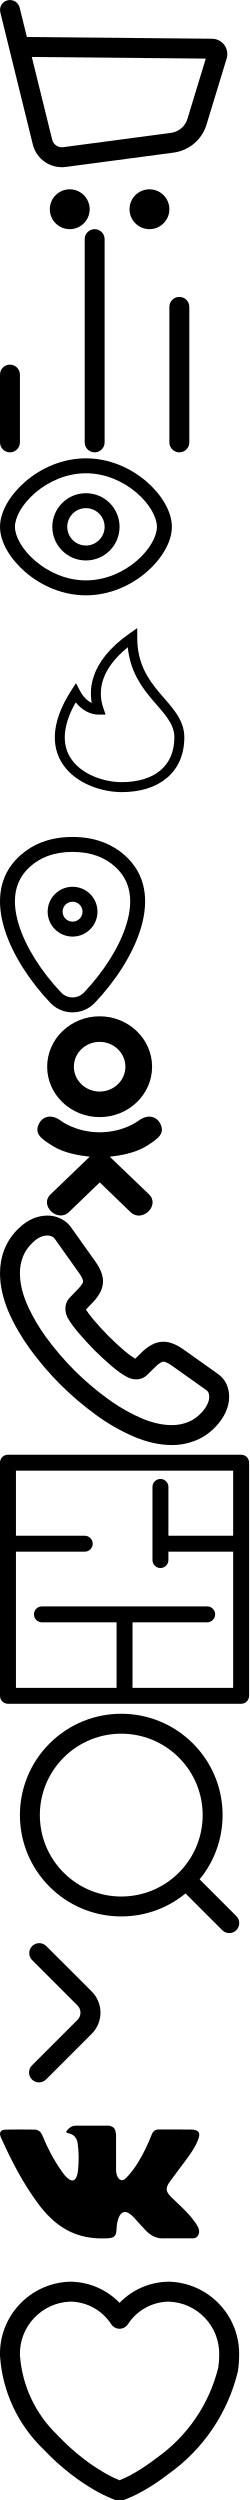
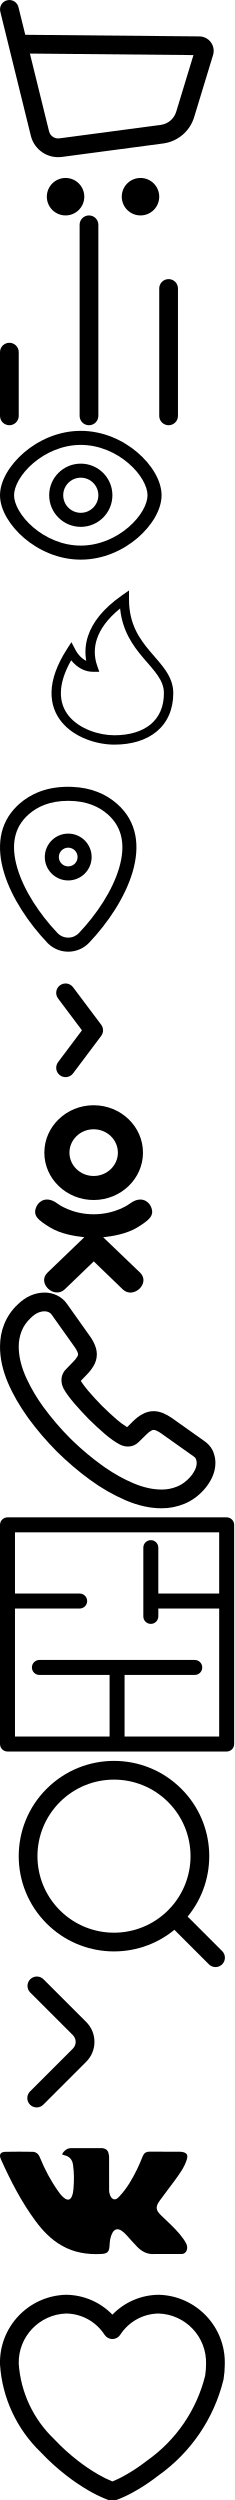
<svg xmlns="http://www.w3.org/2000/svg" xmlns:xlink="http://www.w3.org/1999/xlink">
  <symbol id="sprite-cart" viewBox="0 0 23 23">
    <path d="M.76.03a1 1 0 0 1 1.21.73l.728 2.955 18.588.172a1.54 1.54 0 0 1 1.46 1.99l-2.022 6.64a4 4 0 0 1-3.3 2.8L6.603 16.755a3 3 0 0 1-3.31-2.256L.03 1.239A1 1 0 0 1 .761.03m4.476 13.99a1 1 0 0 0 1.103.752l10.821-1.437a2 2 0 0 0 1.65-1.4l1.843-6.054-17.462-.162z" />
    <path d="M9 21a2 2 0 1 1-4 0 2 2 0 0 1 4 0" />
    <path d="M17 21a2 2 0 1 1-4 0 2 2 0 0 1 4 0" />
  </symbol>
  <use xlink:href="#sprite-cart" width="23" height="23" y="0" />
  <view id="sprite-cart-view" viewBox="0 0 23 23" />
  <symbol id="sprite-compare" viewBox="0 0 19 23">
    <path d="M0 21.397v-6.8a1 1 0 1 1 2 0v6.8l-.005.102a1 1 0 0 1-1.99 0z" />
    <path d="M8.5 21.4V1a1 1 0 0 1 2 0v20.4a1 1 0 0 1-2 0" />
    <path d="M17 21.398v-13.6a1 1 0 1 1 2 0v13.6l-.005.102a1 1 0 0 1-1.99 0z" />
  </symbol>
  <use xlink:href="#sprite-compare" width="19" height="23" y="23" />
  <view id="sprite-compare-view" viewBox="0 23 19 23" />
  <symbol id="sprite-eye" viewBox="0 0 18 14">
    <path d="M15.75 6.875c0-.932-.702-2.274-2.045-3.425-1.314-1.125-3.115-1.95-5.08-1.95s-3.766.825-5.08 1.951C2.2 4.602 1.5 5.944 1.5 6.875c0 .93.701 2.273 2.045 3.424 1.314 1.126 3.115 1.951 5.08 1.951s3.766-.825 5.08-1.95c1.343-1.15 2.045-2.493 2.045-3.425m-5.25 0a1.875 1.875 0 1 0-3.75 0 1.875 1.875 0 0 0 3.75 0m1.5 0a3.375 3.375 0 1 1-6.75 0 3.375 3.375 0 0 1 6.75 0m5.25 0c0 1.552-1.062 3.273-2.568 4.563-1.537 1.316-3.673 2.312-6.057 2.312s-4.52-.996-6.057-2.312C1.062 10.146 0 8.426 0 6.875s1.062-3.272 2.568-4.562C4.105.996 6.241 0 8.625 0s4.52.996 6.057 2.312c1.506 1.29 2.568 3.01 2.568 4.563" />
  </symbol>
  <use xlink:href="#sprite-eye" width="18" height="14" y="46" />
  <view id="sprite-eye-view" viewBox="0 46 18 14" />
  <symbol id="sprite-hot" viewBox="0 0 24 24">
    <path d="M17.5 13.997c0-.676-.243-1.262-.652-1.867-.424-.626-.977-1.21-1.593-1.94-1.074-1.273-2.19-2.834-2.432-5.225-1.417 1.147-2.137 2.253-2.465 3.223a4.36 4.36 0 0 0 .012 2.87l.23.665h-.702c-.827 0-1.667-.439-2.301-1.23-.749 1.32-1.064 2.438-1.095 3.367-.035 1.071.307 1.926.862 2.6 1.134 1.377 3.199 2.04 4.842 2.04 1.66 0 2.983-.422 3.881-1.17.886-.74 1.413-1.843 1.413-3.333m1 0c0 1.748-.63 3.147-1.772 4.1-1.13.942-2.705 1.403-4.522 1.403-1.835 0-4.23-.725-5.613-2.404-.703-.854-1.134-1.944-1.09-3.269.043-1.314.552-2.825 1.657-4.542l.466-.723.398.762c.327.63.76 1.023 1.183 1.227a5.35 5.35 0 0 1 .204-2.683c.464-1.374 1.534-2.843 3.575-4.277l.788-.553V4c0 2.605 1.095 4.18 2.246 5.544.565.67 1.193 1.341 1.656 2.025.476.705.824 1.485.824 2.428" />
  </symbol>
  <use xlink:href="#sprite-hot" width="24" height="24" y="60" />
  <view id="sprite-hot-view" viewBox="0 60 24 24" />
  <symbol id="sprite-location" viewBox="0 0 15 18">
    <path d="M7.708.009c2.09.085 3.639.798 4.787 1.808 4.385 3.86 1.045 10.593-2.978 14.83a3.08 3.08 0 0 1-4.352.116l-.116-.117C1.089 12.477-2.21 5.889 1.87 2.002l.2-.184C3.296.74 4.976 0 7.283 0zM7.283 1.5c-1.954 0-3.279.614-4.22 1.443-1.607 1.414-1.907 3.37-1.217 5.726.702 2.394 2.383 4.935 4.29 6.944a1.58 1.58 0 0 0 2.293 0c1.908-2.01 3.589-4.55 4.29-6.944.69-2.355.39-4.312-1.215-5.726C10.562 2.114 9.237 1.5 7.283 1.5" />
    <path d="M8.283 7.5a1 1 0 1 0-1 1V10a2.5 2.5 0 1 1 0-5 2.5 2.5 0 0 1 0 5V8.5a1 1 0 0 0 1-1" />
  </symbol>
  <use xlink:href="#sprite-location" width="15" height="18" y="84" />
  <view id="sprite-location-view" viewBox="0 84 15 18" />
+   <symbol id="sprite-menu-arrow" viewBox="0 0 16 16">
+     <path d="m7.8 3.4 3 4a1 1 0 0 1 0 1.2l-3 4a1 1 0 0 1-1.6-1.2L8.75 8 6.2 4.6a1 1 0 0 1 1.6-1.2" />
+   </symbol>
+   <use xlink:href="#sprite-menu-arrow" width="16" height="16" y="102" />
+   <view id="sprite-menu-arrow-view" viewBox="0 102 16 16" />
  <symbol id="sprite-ok" viewBox="0 0 20 20">
    <path d="M3.934 10.734c-.51 1.004.07 1.484 1.393 2.304 1.125.695 2.679.95 3.677 1.051L5.07 17.873c-1.145 1.098.698 2.859 1.842 1.784l3.098-2.987a570 570 0 0 1 3.098 2.992c1.144 1.078 2.987-.668 1.854-1.785-.085-.08-4.197-4.025-3.946-3.784 1.01-.101 2.541-.37 3.653-1.05v-.001c1.323-.825 1.903-1.304 1.4-2.308-.305-.57-1.125-1.047-2.216-.222 0 0-1.475 1.129-3.852 1.129-2.379 0-3.852-1.13-3.852-1.13-1.09-.828-1.914-.347-2.215.223" />
    <path d="M10 10.118c2.899 0 5.265-2.265 5.265-5.053C15.265 2.265 12.898 0 10 0 7.101 0 4.734 2.265 4.734 5.065c0 2.788 2.367 5.053 5.266 5.053m0-7.552c1.424 0 2.586 1.117 2.586 2.499 0 1.37-1.162 2.488-2.586 2.488S7.414 6.435 7.414 5.065c0-1.383 1.161-2.5 2.586-2.5" />
  </symbol>
-   <use xlink:href="#sprite-ok" width="20" height="20" y="102" />
-   <view id="sprite-ok-view" viewBox="0 102 20 20" />
+   <use xlink:href="#sprite-ok" width="20" height="20" y="118" />
+   <view id="sprite-ok-view" viewBox="0 118 20 20" />
  <symbol id="sprite-phone" viewBox="0 0 23 24">
    <path d="M0 5.774c0-.833.147-1.644.45-2.401h.001a5.84 5.84 0 0 1 1.45-2.112C2.722.459 3.695 0 4.775 0c.43 0 .867.092 1.27.282a2.7 2.7 0 0 1 1.101.917l2.437 3.434.16.234q.222.344.367.692c.134.311.229.668.229 1.036 0 .453-.134.884-.366 1.266H9.97a4.6 4.6 0 0 1-.722.92l-.624.648c.154.254.409.605.787 1.053l.716.807q.367.402.76.803c.557.546 1.082 1.04 1.61 1.49a8 8 0 0 0 1.074.785l.617-.608c.302-.302.634-.575.996-.764.365-.21.766-.334 1.21-.334.347 0 .685.074 1.02.211.315.13.62.305.92.509l.009.006.008.006 3.47 2.463c.352.244.643.55.844.927l.081.166.007.016.006.015c.141.355.24.744.24 1.192 0 .528-.118 1.063-.358 1.573a5.3 5.3 0 0 1-.88 1.317v.002c-.603.664-1.29 1.168-2.085 1.494l-.001-.001a6.3 6.3 0 0 1-2.429.474c-1.23 0-2.51-.29-3.82-.847a19.5 19.5 0 0 1-3.815-2.194 31 31 0 0 1-3.563-3.042l-.007-.007a31 31 0 0 1-3.032-3.553l-.003-.005c-.898-1.248-1.631-2.511-2.17-3.78l-.001-.002C.289 8.3 0 7.024 0 5.774m2 0c0 .937.216 1.95.678 3.048l.184.416a18.3 18.3 0 0 0 1.764 2.972 29 29 0 0 0 2.83 3.316l.4.389a29 29 0 0 0 2.934 2.458l.429.305q1.502 1.034 2.992 1.666c1.109.472 2.122.687 3.036.687a4.3 4.3 0 0 0 1.666-.322l.005-.002c.488-.2.936-.518 1.363-.988a3.3 3.3 0 0 0 .552-.827 1.7 1.7 0 0 0 .167-.72 1.1 1.1 0 0 0-.089-.427.6.6 0 0 0-.226-.244l-.01-.007-3.465-2.459-.16-.105a3 3 0 0 0-.392-.206.7.7 0 0 0-.263-.063.4.4 0 0 0-.227.075l-.027.017-.03.016c-.119.062-.29.186-.512.409l-.005.005-.8.788a1.58 1.58 0 0 1-1.133.468 1.7 1.7 0 0 1-.614-.107l-.022-.008-.021-.009c-.05-.021-.097-.043-.125-.056l-.041-.019-.05-.02-.047-.025q-.669-.354-1.535-1.088a33 33 0 0 1-1.727-1.594l-.006-.007-.006-.007a37 37 0 0 1-1.568-1.707l-.007-.009c-.48-.568-.856-1.08-1.092-1.512l-.043-.08-.028-.084-.01-.023c-.012-.029-.037-.087-.062-.152l-.02-.053-.014-.056a2 2 0 0 1-.061-.484c0-.405.138-.798.448-1.114l.799-.83.013-.014a2.6 2.6 0 0 0 .426-.532l.016-.028a.44.44 0 0 0 .075-.226.7.7 0 0 0-.067-.248l-.002-.008-.003-.007a2.6 2.6 0 0 0-.307-.531l-.005-.005v-.001l-2.44-3.439-.006-.008v-.001a.7.7 0 0 0-.301-.25l-.007-.003-.007-.003A1 1 0 0 0 4.775 2c-.469 0-.964.187-1.486.701l-.007.008-.008.007c-.456.43-.77.898-.964 1.394l-.003.006A4.4 4.4 0 0 0 2 5.774" />
  </symbol>
-   <use xlink:href="#sprite-phone" width="23" height="24" y="122" />
-   <view id="sprite-phone-view" viewBox="0 122 23 24" />
+   <use xlink:href="#sprite-phone" width="23" height="24" y="138" />
+   <view id="sprite-phone-view" viewBox="0 138 23 24" />
  <symbol id="sprite-scheme" viewBox="0 0 25 25">
    <path d="M24.2.5H.8a.3.3 0 0 0-.3.3v23.4a.3.3 0 0 0 .3.3h23.4a.3.3 0 0 0 .3-.3V.8a.3.3 0 0 0-.3-.3M12.8 23.9v-7.576h7.993a.3.3 0 1 0 0-.6H4.207a.3.3 0 1 0 0 .6H12.2V23.9H1.1V9.233h7.405a.3.3 0 1 0 0-.6H1.1V1.1h22.8v7.533h-7.497V3.234a.3.3 0 1 0-.6 0v7.34a.3.3 0 1 0 .6 0V9.233H23.9V23.9z" />
    <path d="m24.2 0 .082.004A.8.8 0 0 1 25 .8v23.4a.8.8 0 0 1-.8.8H.8a.8.8 0 0 1-.8-.8V.8L.004.718A.8.8 0 0 1 .8 0zm-7.298 8.133H23.4V1.6H1.6v6.533h6.905a.8.8 0 0 1 0 1.6H1.6V23.4h10.1v-6.576H4.207a.8.8 0 1 1 0-1.6h16.586a.8.8 0 1 1 0 1.6H13.3V23.4h10.1V9.733h-6.498v.841a.8.8 0 0 1-1.6 0v-7.34a.8.8 0 0 1 .8-.8l.083.004a.8.8 0 0 1 .717.796z" />
  </symbol>
-   <use xlink:href="#sprite-scheme" width="25" height="25" y="146" />
-   <view id="sprite-scheme-view" viewBox="0 146 25 25" />
+   <use xlink:href="#sprite-scheme" width="25" height="25" y="162" />
+   <view id="sprite-scheme-view" viewBox="0 162 25 25" />
  <symbol id="sprite-search" viewBox="0 0 26 24">
    <path d="M4.98 3.98C8.951.006 15.39.006 19.362 3.98c3.734 3.733 3.957 9.646.672 13.641l3.672 3.672a1 1 0 1 1-1.414 1.414l-3.672-3.672c-3.995 3.285-9.908 3.062-13.642-.672-3.972-3.972-3.972-10.411 0-14.384m12.97 1.414A8.17 8.17 0 1 0 6.393 16.949 8.17 8.17 0 0 0 17.949 5.394" />
  </symbol>
-   <use xlink:href="#sprite-search" width="26" height="24" y="171" />
-   <view id="sprite-search-view" viewBox="0 171 26 24" />
+   <use xlink:href="#sprite-search" width="26" height="24" y="187" />
+   <view id="sprite-search-view" viewBox="0 187 26 24" />
  <symbol id="sprite-swiper-arrow" viewBox="0 0 14 14">
    <g>
      <path d="M3.207 13.706a1 1 0 0 1 0-1.414l4.586-4.586a1.02 1.02 0 0 0 0-1.414L3.207 1.706A1 1 0 0 1 4.62.292l4.586 4.585a3 3 0 0 1 0 4.243L4.62 13.706a1 1 0 0 1-1.414 0" />
    </g>
  </symbol>
-   <use xlink:href="#sprite-swiper-arrow" width="14" height="14" y="195" />
-   <view id="sprite-swiper-arrow-view" viewBox="0 195 14 14" />
+   <use xlink:href="#sprite-swiper-arrow" width="14" height="14" y="211" />
+   <view id="sprite-swiper-arrow-view" viewBox="0 211 14 14" />
  <symbol id="sprite-vk" viewBox="0 0 20 20">
    <path fill-rule="evenodd" clip-rule="evenodd" d="M17.213 11.537c.663.648 1.363 1.258 1.959 1.97.262.318.511.644.702 1.012.27.523.025 1.098-.444 1.13l-2.913-.002c-.752.062-1.351-.24-1.855-.754-.404-.41-.777-.848-1.165-1.273a2.8 2.8 0 0 0-.525-.466c-.397-.258-.743-.18-.97.236-.231.422-.284.889-.307 1.36-.03.685-.238.866-.927.897-1.473.07-2.871-.153-4.17-.896-1.144-.655-2.032-1.58-2.805-2.627C2.29 10.086 1.136 7.846.101 5.543c-.233-.519-.063-.797.51-.807q1.425-.027 2.852-.001c.387.005.642.227.792.592.514 1.264 1.143 2.467 1.933 3.582.21.297.425.594.73.803.338.232.595.155.754-.222.101-.238.145-.495.168-.75.075-.88.085-1.758-.047-2.635-.08-.546-.389-.9-.935-1.004-.278-.053-.237-.156-.102-.315.234-.275.455-.445.894-.445h3.293c.518.102.633.335.704.857l.003 3.657c-.006.202.1.801.464.935.292.095.483-.138.658-.322.788-.837 1.351-1.826 1.854-2.85.223-.45.415-.918.6-1.385.138-.347.355-.517.745-.51l3.17.003c.093 0 .188.002.28.017.533.091.68.32.515.842-.26.819-.766 1.5-1.26 2.185-.529.732-1.094 1.438-1.618 2.174-.482.671-.443 1.01.155 1.593" />
  </symbol>
-   <use xlink:href="#sprite-vk" width="20" height="20" y="209" />
-   <view id="sprite-vk-view" viewBox="0 209 20 20" />
+   <use xlink:href="#sprite-vk" width="20" height="20" y="225" />
+   <view id="sprite-vk-view" viewBox="0 225 20 20" />
  <symbol id="sprite-wishlist" viewBox="0 0 24 22">
    <path d="M7.02 0A7.237 7.237 0 0 0 0 7.437l.002.04a14.3 14.3 0 0 0 4.359 9.343 23.5 23.5 0 0 0 2.72 2.47 21 21 0 0 0 2.386 1.613 14 14 0 0 0 1.869.916l.007.003a10 10 0 0 0 .324.121 1 1 0 0 0 .674-.003 12.6 12.6 0 0 0 1.761-.797 20 20 0 0 0 2.279-1.448 23 23 0 0 0 .52-.39 17.7 17.7 0 0 0 6.955-10.23l.015-.079A10 10 0 0 0 24 7.424 7.237 7.237 0 0 0 16.98 0h-.038A6.95 6.95 0 0 0 12 2.122 6.95 6.95 0 0 0 7.058 0zm.04 2A5.237 5.237 0 0 0 2 7.362a12.3 12.3 0 0 0 3.764 8.032l.037.038a21.5 21.5 0 0 0 2.506 2.278l.002.002a19 19 0 0 0 2.164 1.462l.003.002a12 12 0 0 0 1.523.754 11 11 0 0 0 1.143-.54l.002-.002a18 18 0 0 0 2.054-1.306l.003-.001a21 21 0 0 0 .492-.37l.035-.027a15.7 15.7 0 0 0 6.175-9.046A8 8 0 0 0 22 7.408v-.027a5.237 5.237 0 0 0-5.06-5.38 4.95 4.95 0 0 0-4.1 2.265 1 1 0 0 1-1.68 0A4.95 4.95 0 0 0 7.06 2" fill-rule="evenodd" />
  </symbol>
-   <use xlink:href="#sprite-wishlist" width="24" height="22" y="229" />
-   <view id="sprite-wishlist-view" viewBox="0 229 24 22" />
+   <use xlink:href="#sprite-wishlist" width="24" height="22" y="245" />
+   <view id="sprite-wishlist-view" viewBox="0 245 24 22" />
</svg>
